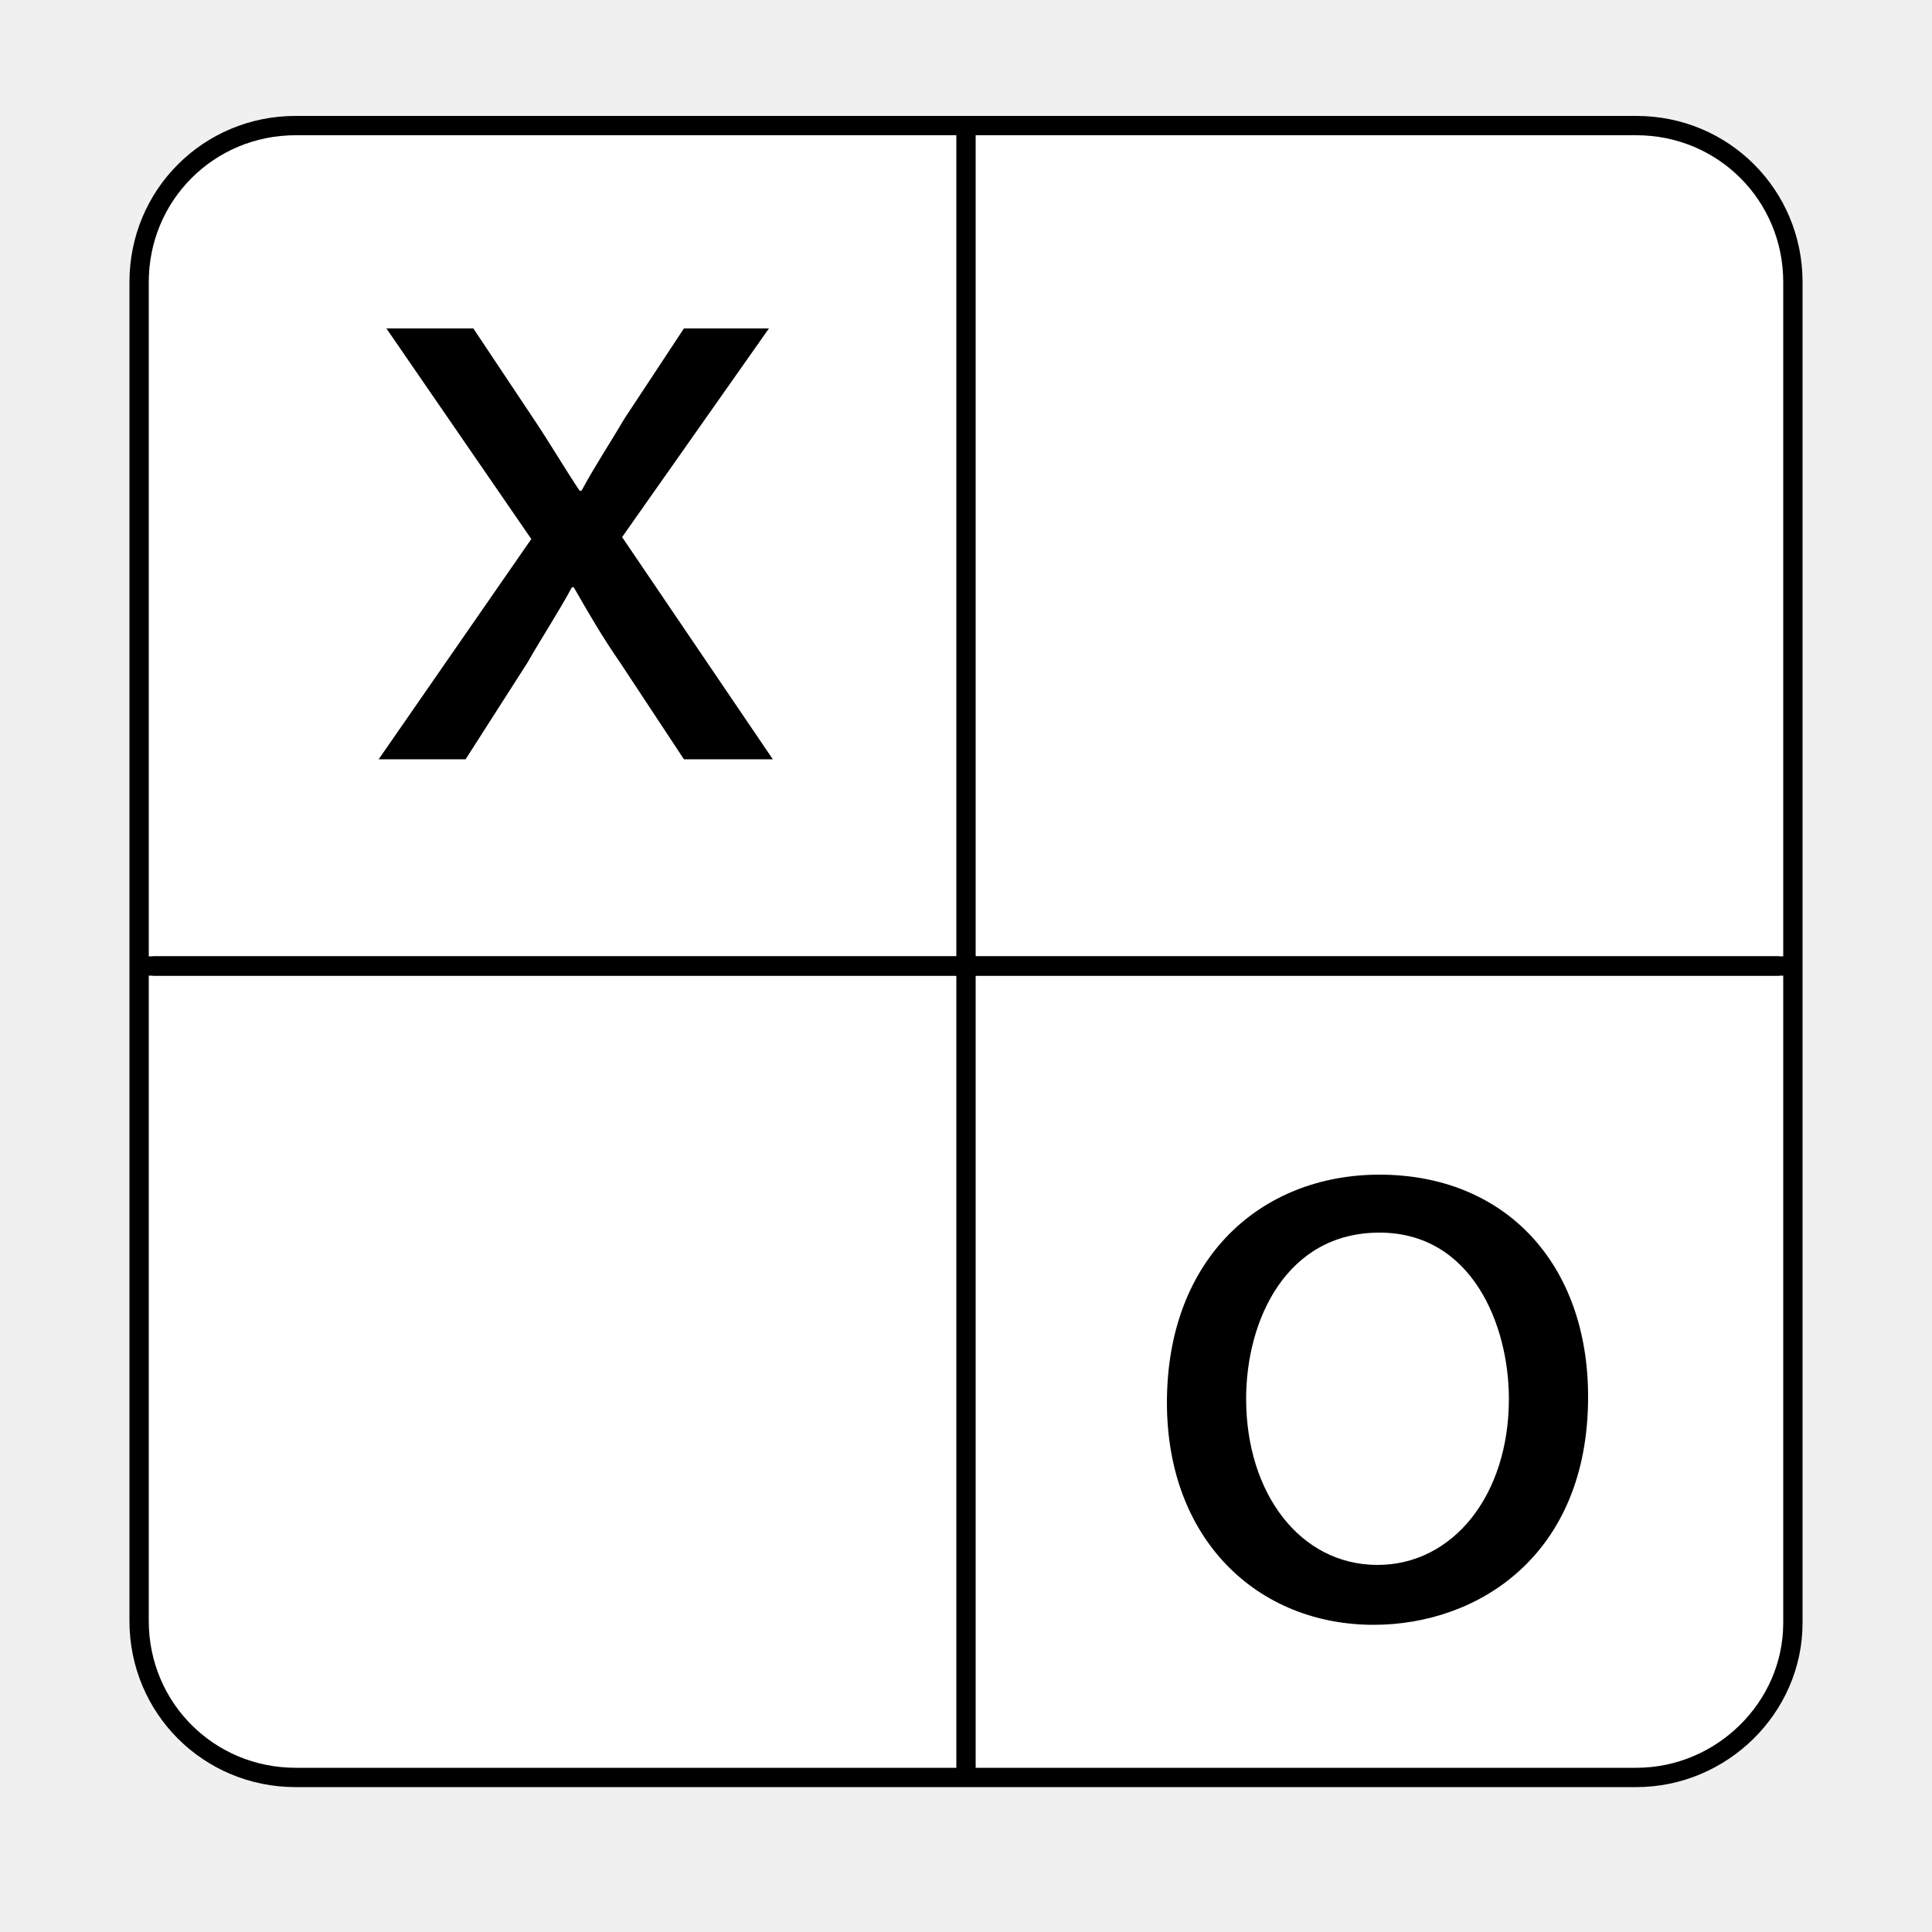
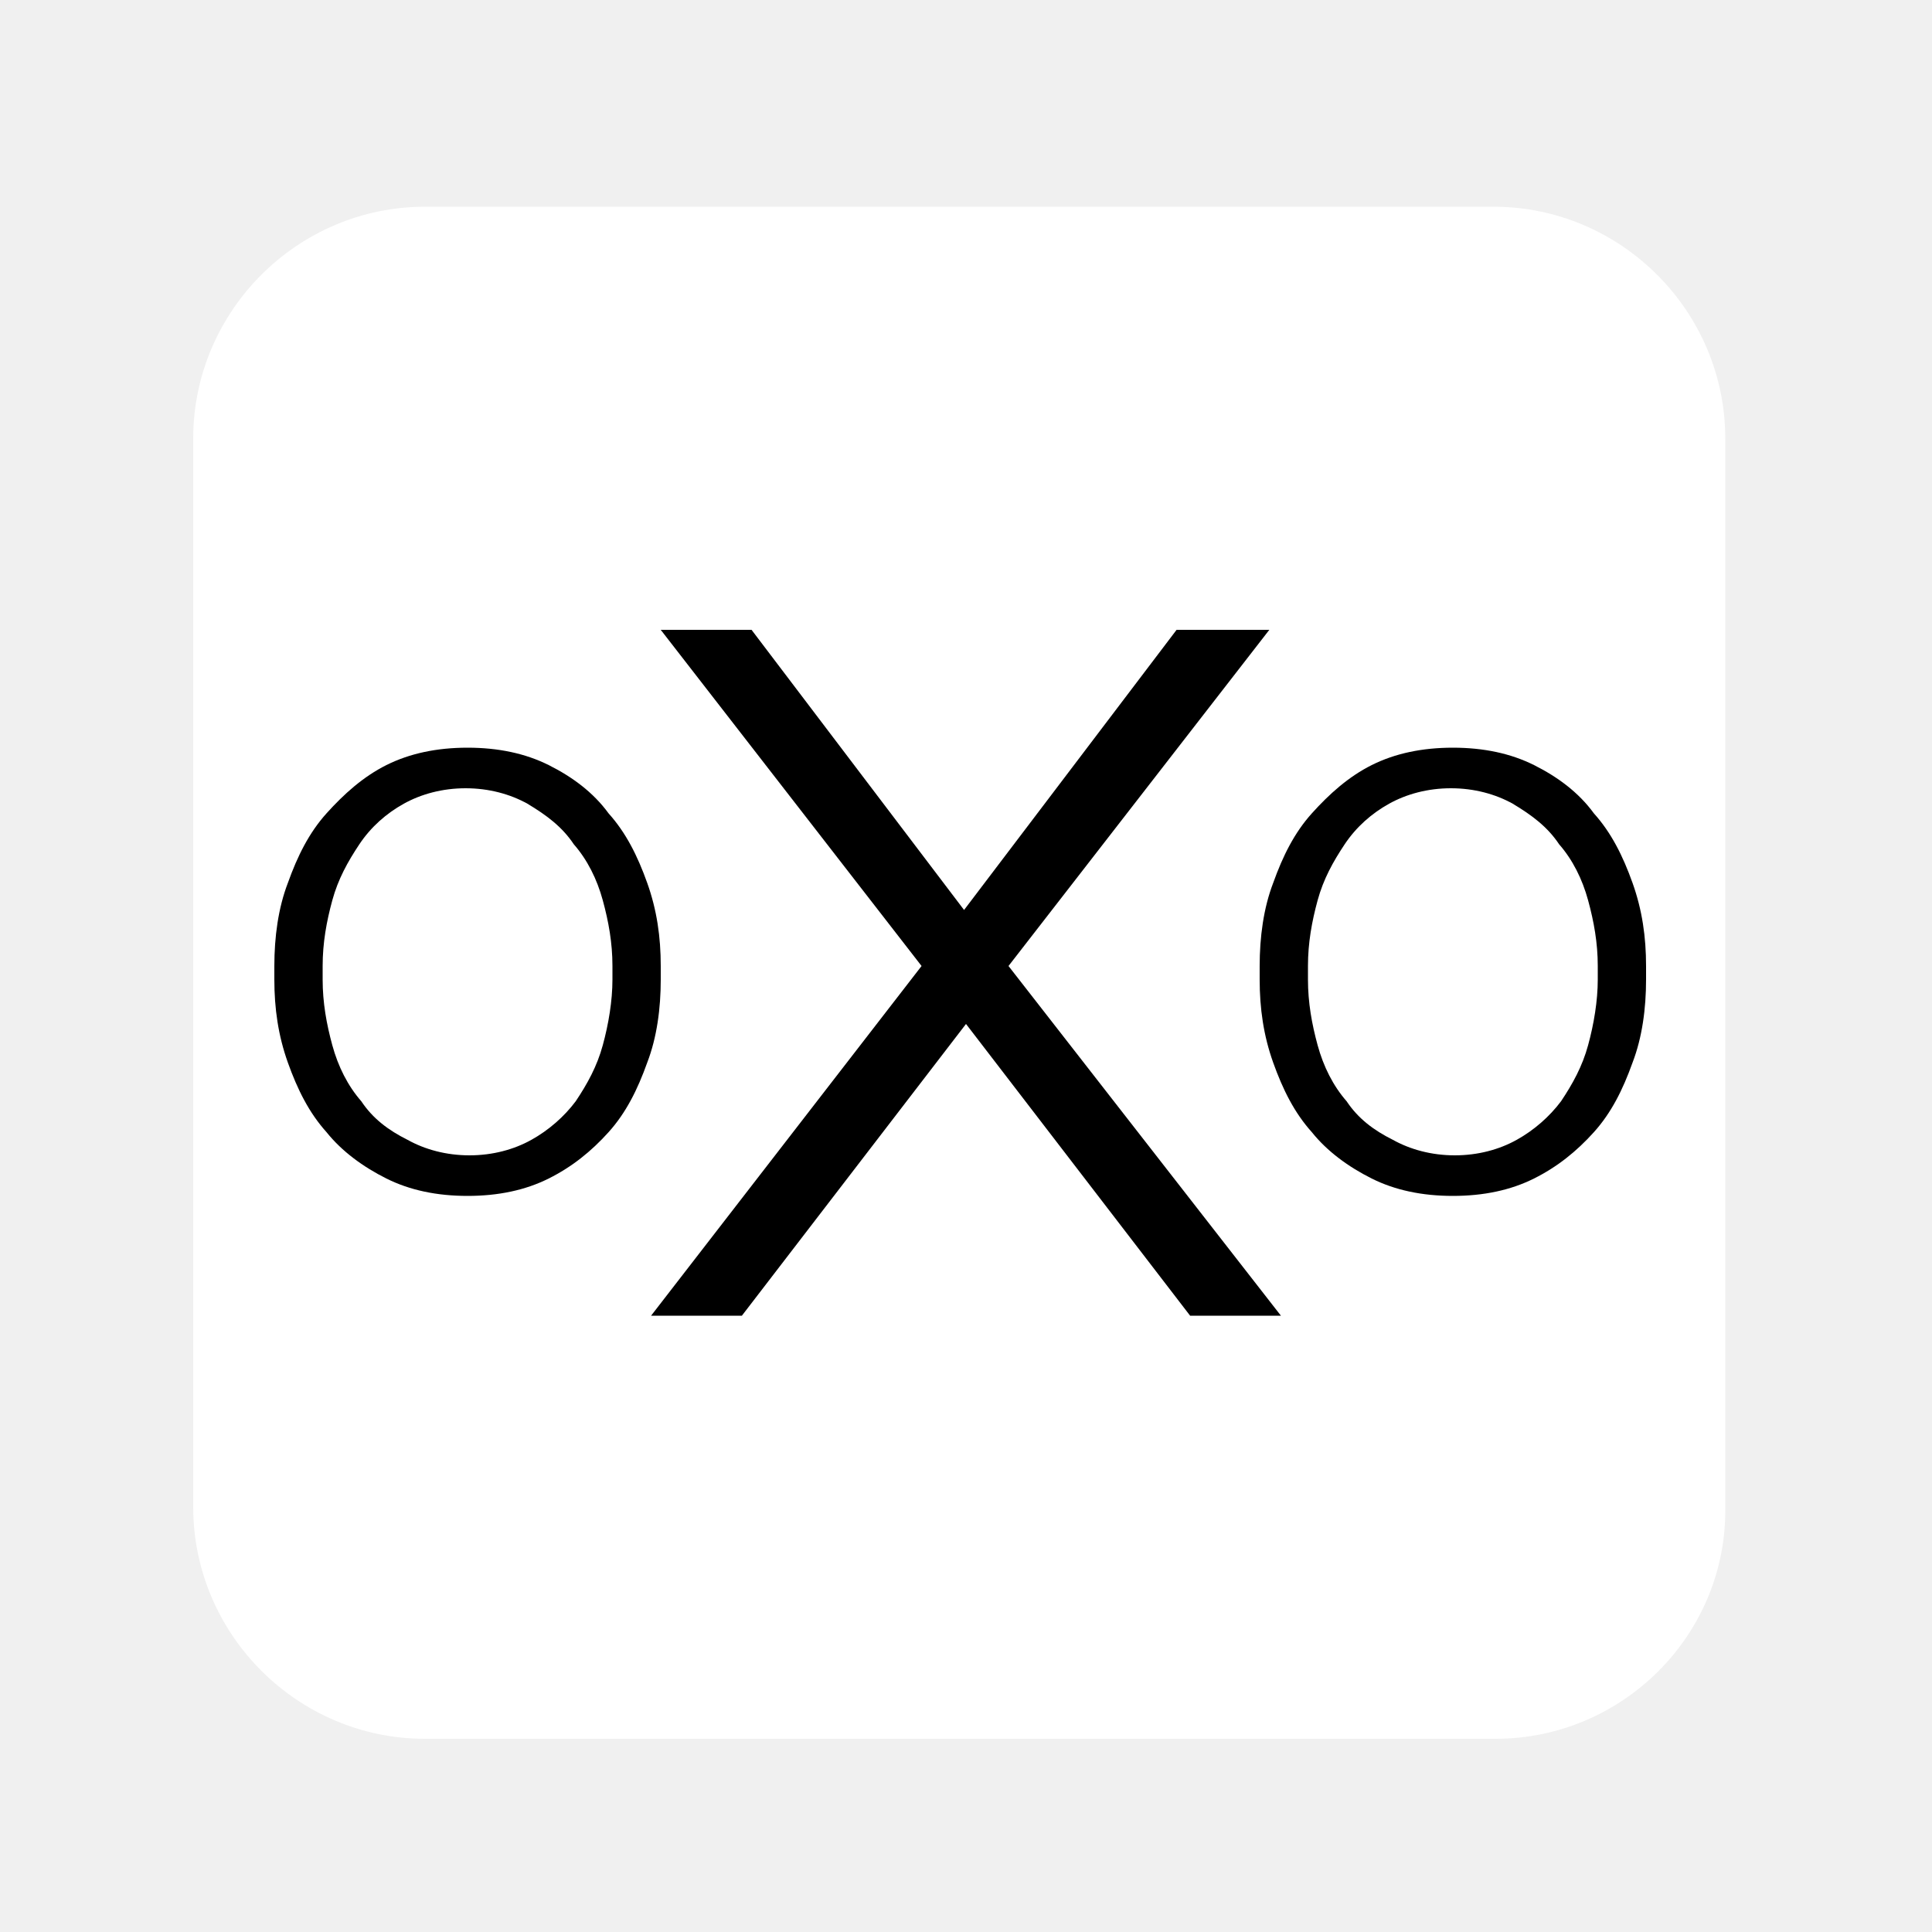
<svg xmlns="http://www.w3.org/2000/svg" version="1.1" id="Ebene_1" x="0px" y="0px" viewBox="0 0 100 100" style="enable-background:new 0 0 100 100;" xml:space="preserve">
  <style type="text/css">
- 	.st0{fill:#FFFFFF;stroke:#000000;stroke-miterlimit:10;}
- 	.st1{fill:none;stroke:#000000;stroke-miterlimit:10;}
+ 	.st0{fill:#FFFFFF;}
</style>
-   <path class="st0" d="M84.7,92H15.3c-4.5,0-8.1-3.6-8.1-8.1V14.6c0-4.5,3.6-8.1,8.1-8.1h69.4c4.5,0,8.1,3.6,8.1,8.1V84  C92.8,88.4,89.1,92,84.7,92z" />
-   <line class="st1" x1="7.9" y1="50" x2="92.1" y2="50" />
-   <line class="st1" x1="7.3" y1="50" x2="92.8" y2="50" />
-   <line class="st1" x1="50" y1="6.5" x2="50" y2="92" />
+   <path class="st0" d="M77.4,90H22c-6.6,0-12-5.4-12-12V22.7c0-6.6,5.4-12,12-12h55.3c6.6,0,12,5.4,12,12V78C89.4,84.6,84,90,77.4,90z  " />
  <g>
-     <path d="M24.5,17l3.2,4.8c0.8,1.2,1.5,2.4,2.3,3.6h0.1c0.7-1.3,1.5-2.5,2.2-3.7l3.1-4.7h4.4l-7.6,10.8L40,39.3h-4.6l-3.3-5   c-0.9-1.3-1.6-2.5-2.4-3.9h-0.1c-0.7,1.3-1.5,2.5-2.3,3.9l-3.2,5h-4.5l7.9-11.4L20,17H24.5z" />
-   </g>
-   <g>
-     <path d="M82.2,72.3c0,8.2-5.7,11.8-11.1,11.8c-6,0-10.7-4.4-10.7-11.5c0-7.5,4.9-11.8,11-11.8C77.9,60.8,82.2,65.4,82.2,72.3z    M64.5,72.4c0,4.9,2.8,8.6,6.8,8.6c3.9,0,6.8-3.6,6.8-8.6c0-3.8-1.9-8.6-6.7-8.6S64.5,68.3,64.5,72.4z" />
+     <path d="M14.2,50c0-1.5,0.2-3,0.7-4.3c0.5-1.4,1.1-2.6,2-3.6c0.9-1,1.9-1.9,3.1-2.5c1.2-0.6,2.6-0.9,4.2-0.9c1.6,0,3,0.3,4.2,0.9   c1.2,0.6,2.3,1.4,3.1,2.5c0.9,1,1.5,2.2,2,3.6c0.5,1.4,0.7,2.8,0.7,4.3v0.7c0,1.5-0.2,3-0.7,4.3c-0.5,1.4-1.1,2.6-2,3.6   c-0.9,1-1.9,1.8-3.1,2.4c-1.2,0.6-2.6,0.9-4.2,0.9s-3-0.3-4.2-0.9c-1.2-0.6-2.3-1.4-3.1-2.4c-0.9-1-1.5-2.2-2-3.6   c-0.5-1.4-0.7-2.8-0.7-4.3V50z M16.7,50.7c0,1.2,0.2,2.3,0.5,3.4c0.3,1.1,0.8,2.1,1.5,2.9c0.6,0.9,1.4,1.5,2.4,2   c0.9,0.5,2,0.8,3.2,0.8c1.2,0,2.3-0.3,3.2-0.8c0.9-0.5,1.7-1.2,2.3-2c0.6-0.9,1.1-1.8,1.4-2.9s0.5-2.3,0.5-3.4V50   c0-1.2-0.2-2.3-0.5-3.4c-0.3-1.1-0.8-2.1-1.5-2.9c-0.6-0.9-1.4-1.5-2.4-2.1c-0.9-0.5-2-0.8-3.2-0.8c-1.2,0-2.3,0.3-3.2,0.8   c-0.9,0.5-1.7,1.2-2.3,2.1c-0.6,0.9-1.1,1.8-1.4,2.9c-0.3,1.1-0.5,2.2-0.5,3.4V50.7z" />
+     <path d="M49.9,47.1l11-14.5h4.8L52.2,50l14.1,18.1h-4.7L50,53L38.4,68.1h-4.7L47.7,50L34.2,32.6h4.7L49.9,47.1z" />
+     <path d="M65.2,50c0-1.5,0.2-3,0.7-4.3c0.5-1.4,1.1-2.6,2-3.6c0.9-1,1.9-1.9,3.1-2.5c1.2-0.6,2.6-0.9,4.2-0.9c1.6,0,3,0.3,4.2,0.9   c1.2,0.6,2.3,1.4,3.1,2.5c0.9,1,1.5,2.2,2,3.6c0.5,1.4,0.7,2.8,0.7,4.3v0.7c0,1.5-0.2,3-0.7,4.3c-0.5,1.4-1.1,2.6-2,3.6   c-0.9,1-1.9,1.8-3.1,2.4c-1.2,0.6-2.6,0.9-4.2,0.9c-1.6,0-3-0.3-4.2-0.9c-1.2-0.6-2.3-1.4-3.1-2.4c-0.9-1-1.5-2.2-2-3.6   c-0.5-1.4-0.7-2.8-0.7-4.3V50z M67.7,50.7c0,1.2,0.2,2.3,0.5,3.4c0.3,1.1,0.8,2.1,1.5,2.9c0.6,0.9,1.4,1.5,2.4,2   c0.9,0.5,2,0.8,3.2,0.8c1.2,0,2.3-0.3,3.2-0.8c0.9-0.5,1.7-1.2,2.3-2c0.6-0.9,1.1-1.8,1.4-2.9c0.3-1.1,0.5-2.3,0.5-3.4V50   c0-1.2-0.2-2.3-0.5-3.4c-0.3-1.1-0.8-2.1-1.5-2.9c-0.6-0.9-1.4-1.5-2.4-2.1c-0.9-0.5-2-0.8-3.2-0.8c-1.2,0-2.3,0.3-3.2,0.8   c-0.9,0.5-1.7,1.2-2.3,2.1c-0.6,0.9-1.1,1.8-1.4,2.9c-0.3,1.1-0.5,2.2-0.5,3.4V50.7z" />
  </g>
</svg>
